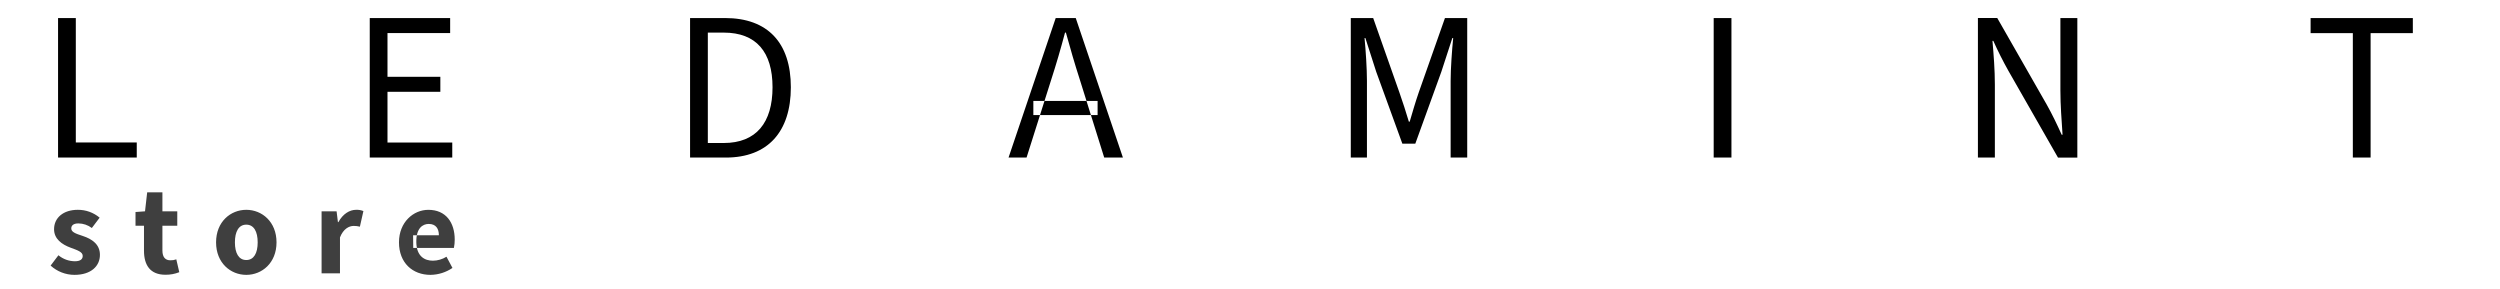
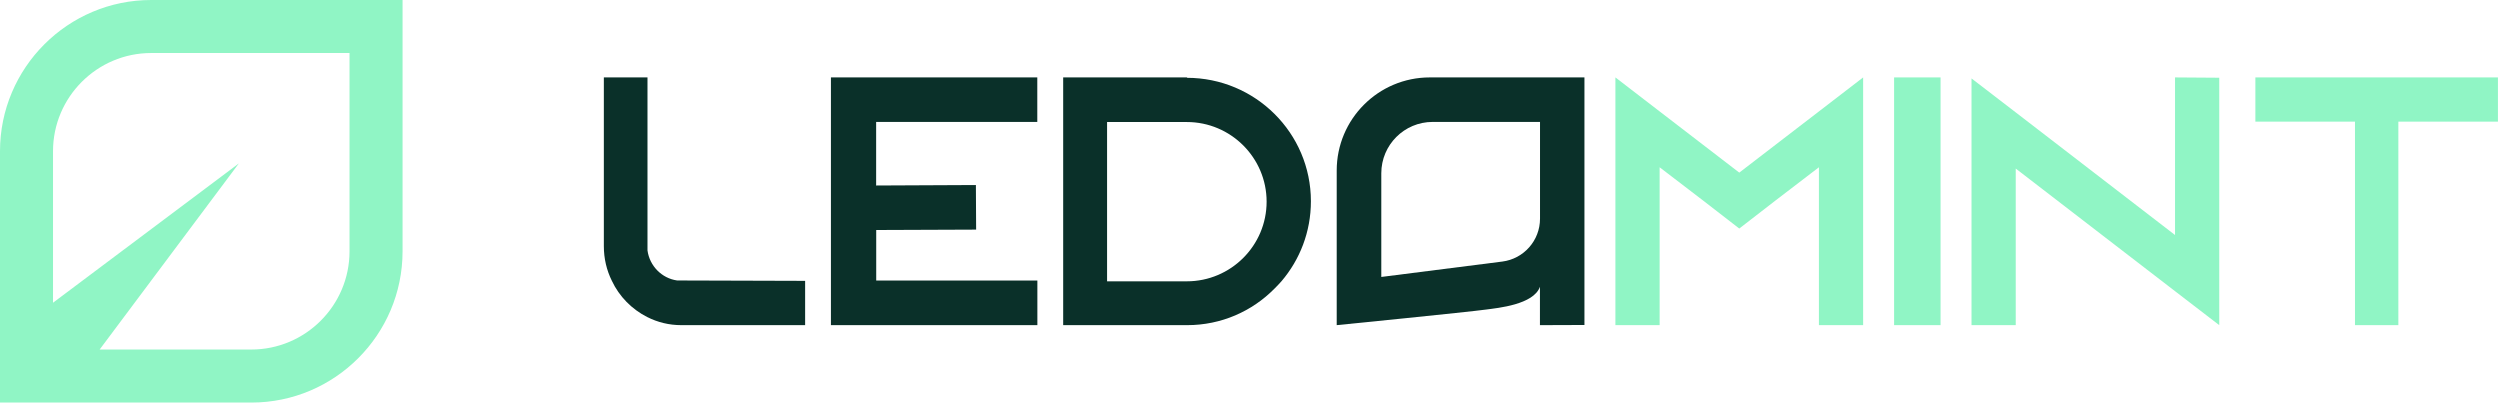
- <svg xmlns="http://www.w3.org/2000/svg" width="833" height="96" viewBox="0 0 833 96">
-   <defs>
-     <style>
-       .cls-1, .cls-2 {
-         fill-rule: evenodd;
-       }
- 
-       .cls-2 {
-         fill: #3f3f3f;
-       }
-     </style>
-   </defs>
-   <path id="LEDAMINT_copy" data-name="LEDAMINT copy" class="cls-1" d="M19.345,52.5H45.567V47.476H25.261V6.012H19.345V52.5Zm103.85,0h27.5V47.493H129.111v-16.9h17.612V25.585H129.111V11.019H149.99V6.012H123.2V52.5Zm106.737,0h11.917c14.015,0,21.661-8.634,21.661-23.429,0-14.752-7.646-23.059-21.922-23.059H229.932V52.5Zm5.916-4.851V10.863h5.283c10.883,0,16.278,6.492,16.278,18.208,0,11.76-5.395,18.579-16.278,18.579h-5.283Zm100.2,4.851h6l8.222-25.964c1.679-5.189,3.162-10.266,4.6-15.683h0.284c1.482,5.374,2.965,10.494,4.644,15.683L367.923,52.5h6.232L358.438,6.012h-6.676Zm8.268-14.153h21.405v-4.72H344.313v4.72ZM450.082,52.5h5.383V26.956c0-4.118-.4-10.183-0.8-14.268h0.283l3.6,11.21,8.714,23.969h4.319L480.259,23.9l3.656-11.21H484.2c-0.4,4.086-.848,10.151-0.848,14.268V52.5h5.525V6.012h-7.419L472.7,30.869c-1.1,3.194-1.974,6.214-2.988,9.669H469.43c-1.015-3.455-2.029-6.475-3.13-9.669L457.545,6.012h-7.463V52.5ZM571,52.5h5.916V6.012H571V52.5Zm88.046,0h5.643V28.189c0-4.913-.4-9.922-0.8-14.574h0.283c1.526,3.409,3.281,6.874,5.036,9.99l16.512,28.9h6.448V6.012h-5.644V30.159c0,4.826.4,9.945,0.718,14.739H686.95c-1.526-3.409-3.194-6.873-4.949-9.99l-16.512-28.9h-6.448V52.5Zm124.924,0h5.916V11.036h14.071V6.012H769.893v5.024h14.072V52.5Z" />
-   <path id="store_copy" data-name="store copy" class="cls-2" d="M24.805,91.584c5.541,0,8.492-2.927,8.492-6.668,0-3.436-2.539-5.253-5.706-6.29-2.623-.848-3.843-1.353-3.843-2.534,0-.963.745-1.651,2.362-1.651A7.488,7.488,0,0,1,30.6,75.97l2.6-3.443a11.179,11.179,0,0,0-7.286-2.618c-4.771,0-7.9,2.623-7.9,6.472,0,3.211,2.564,5.065,5.51,6.148,2.231,0.833,4.039,1.382,4.039,2.744,0,1.083-.789,1.778-2.612,1.778a8.653,8.653,0,0,1-5.485-2l-2.6,3.443A11.816,11.816,0,0,0,24.805,91.584Zm30.325-.037a12.062,12.062,0,0,0,4.605-.852L58.743,86.41a5.214,5.214,0,0,1-1.962.323c-1.609,0-2.665-.933-2.665-3.28V75.208h4.952v-4.8H54.116V64.088H49.042l-0.723,6.324-3.167.232v4.564h2.824v8.315C47.976,88.313,50.006,91.547,55.13,91.547Zm26.936,0.037c5.231,0,10.071-3.971,10.071-10.83S87.3,69.909,82.065,69.909s-10.07,3.971-10.07,10.845S76.834,91.584,82.065,91.584Zm0-4.944c-2.534,0-3.793-2.308-3.793-5.886s1.259-5.9,3.793-5.9,3.793,2.323,3.793,5.9S84.6,86.64,82.065,86.64Zm25.089,4.444h6.126V79.1c1.1-2.818,3-3.823,4.554-3.823a7.821,7.821,0,0,1,2.079.25l1.172-5.2a5.745,5.745,0,0,0-2.466-.417c-2.123,0-4.383,1.353-5.874,4.113h-0.152l-0.441-3.613h-5V91.083Zm36.279,0.5a13.332,13.332,0,0,0,7.328-2.307l-1.994-3.737a8.713,8.713,0,0,1-4.517,1.324c-2.747,0-5.441-1.43-5.534-6.124-0.094-4.727,2.127-6.124,4.134-6.124,2.423,0,3.384,1.6,3.384,3.771h-8.592l0.047,4.227h13.548a13.387,13.387,0,0,0,.274-2.78c0-5.621-2.881-9.919-8.791-9.919-4.974,0-9.781,4.112-9.781,10.826C132.939,87.62,137.5,91.584,143.433,91.584Z" />
+ <svg xmlns="http://www.w3.org/2000/svg" width="1093" height="176" viewBox="0 0 1093 176" fill="none">
+   <path d="M66.117 0C29.657 0 0 29.657 0 66.117V176H109.883C146.343 176 176 146.343 176 109.883V0H66.117ZM152.814 109.874C152.814 133.555 133.555 152.814 109.874 152.814H43.563L104.432 71.438L23.178 132.356V66.117C23.178 42.445 42.437 23.178 66.117 23.178H152.814V109.874Z" fill="#90F5C5" />
+   <path d="M352 122.827V142.154H297.867C292.521 142.154 287.514 140.918 282.913 138.584C276.214 135.185 270.733 129.624 267.519 122.792C265.218 118.158 264 113.043 264 107.619V33.846H283.082V109.473C283.995 116.27 289.341 121.694 296.04 122.621L352 122.792V122.827Z" fill="#0A3029" />
+   <path d="M518.888 34.018C548.811 34.018 573.128 58.159 573.128 88C573.128 101.324 568.313 113.514 560.265 122.958C559.336 124.057 558.235 125.121 557.169 126.22C547.401 136.11 533.919 142.154 519.06 142.154H464.821V33.846H519.06L518.888 33.983V34.018ZM553.764 88.172C553.764 68.976 538.115 53.351 518.888 53.351H484.013V122.992H518.888C538.115 122.992 553.764 107.368 553.764 88.172Z" fill="#0A3029" />
+   <path d="M814.564 33.846V142.154H795.231V73.131L776.207 87.691L760.41 99.916L744.614 87.691L725.59 73.131V142.154H706.256V33.846L725.59 48.715L760.41 75.466L795.231 48.715L814.564 33.846Z" fill="#90F5C5" />
+   <path d="M828.103 142.154V33.846H848.41V142.154H828.103Z" fill="#90F5C5" />
+   <path d="M970.256 33.983V142.154L950.923 127.304L881.282 73.698V142.154H861.949V34.292L881.282 49.142L950.923 102.747V33.846L970.256 33.983Z" fill="#90F5C5" />
+   <path d="M1092.1 33.846V53.179H1048.56V142.154H1029.6V53.179H986.051V33.846H1092.1Z" fill="#90F5C5" />
+   <path d="M383.049 100.56C397.865 100.492 422.442 100.389 426.765 100.389L426.66 80.896L383.049 81.102V53.304H453.504V33.846H363.282V142.154C363.282 142.154 447.263 142.154 453.538 142.154V122.661H383.083V100.56H383.049Z" fill="#0A3029" />
+   <path d="M673.26 125.372C670.514 133.197 654.831 134.638 649.82 135.324C642.202 136.388 584.41 142.154 584.41 142.154V74.547C584.41 52.069 602.633 33.846 625.111 33.846H692.718V142.085C692.718 142.085 684.928 142.12 673.26 142.154V125.407V125.372ZM673.26 53.304H626.347C613.958 53.304 603.903 63.36 603.903 75.748V121.083L656.787 114.356C666.224 113.155 673.294 105.125 673.294 95.619V53.27L673.26 53.304Z" fill="#0A3029" />
</svg>
